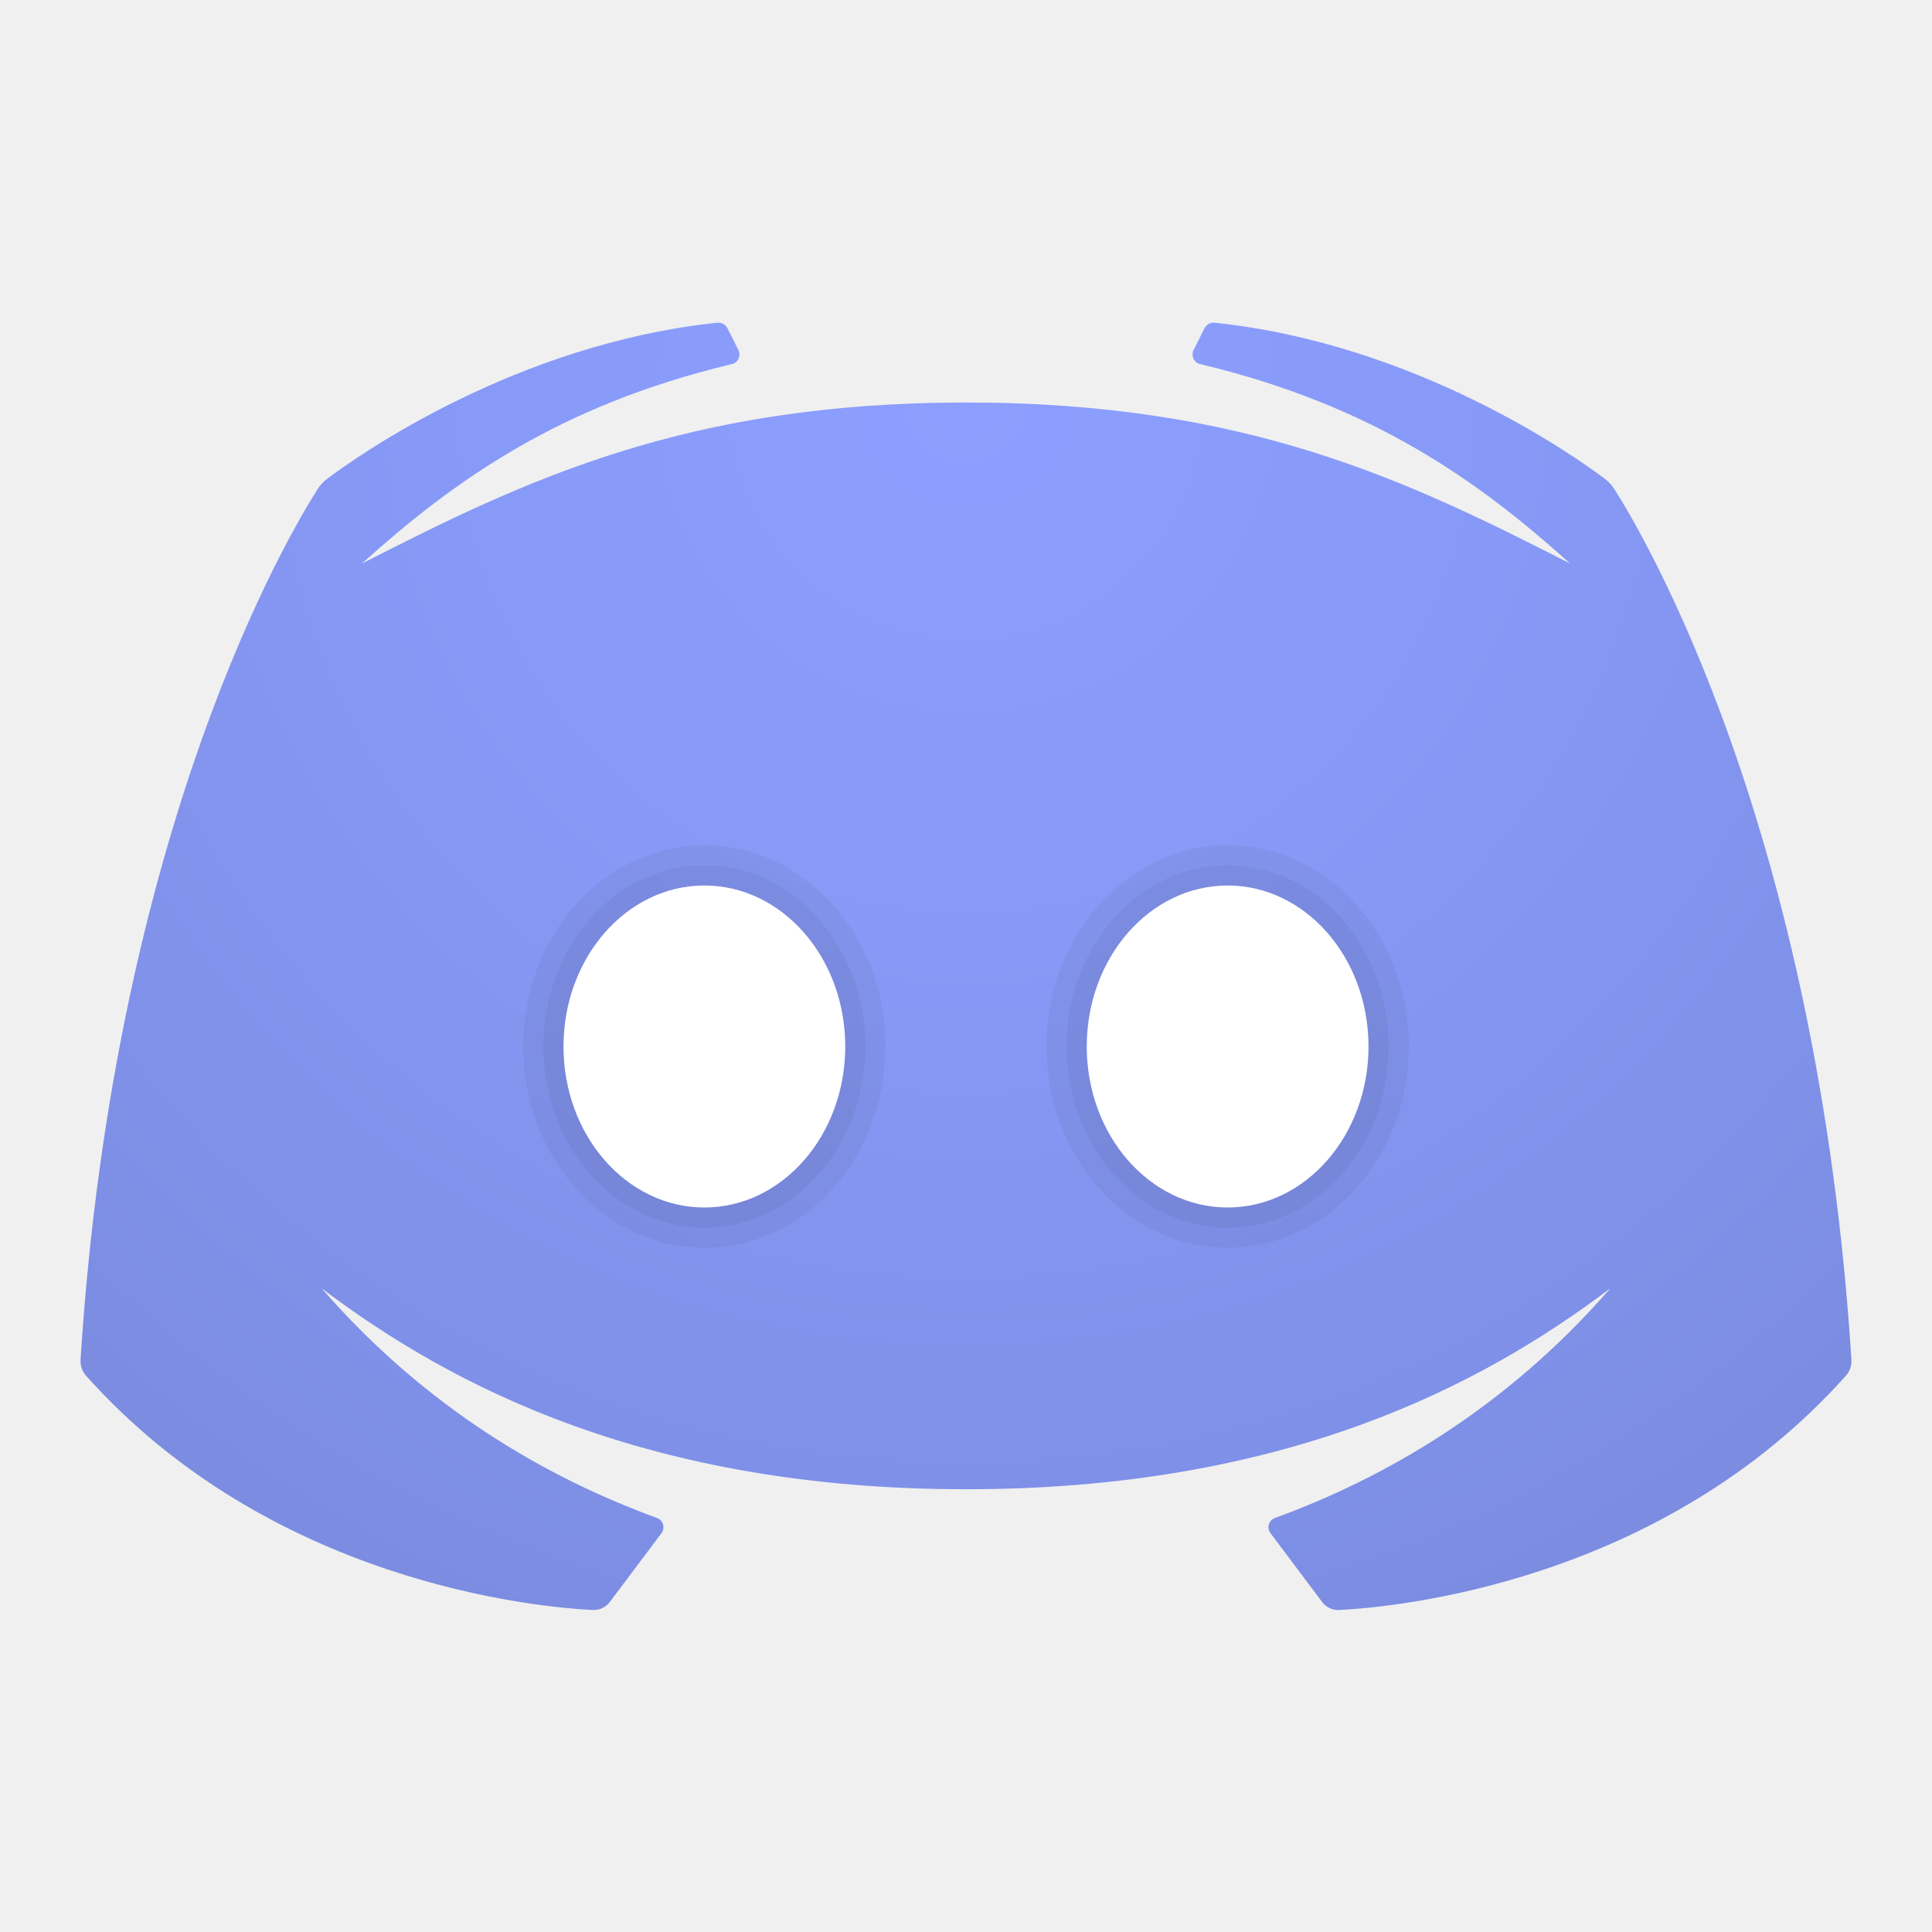
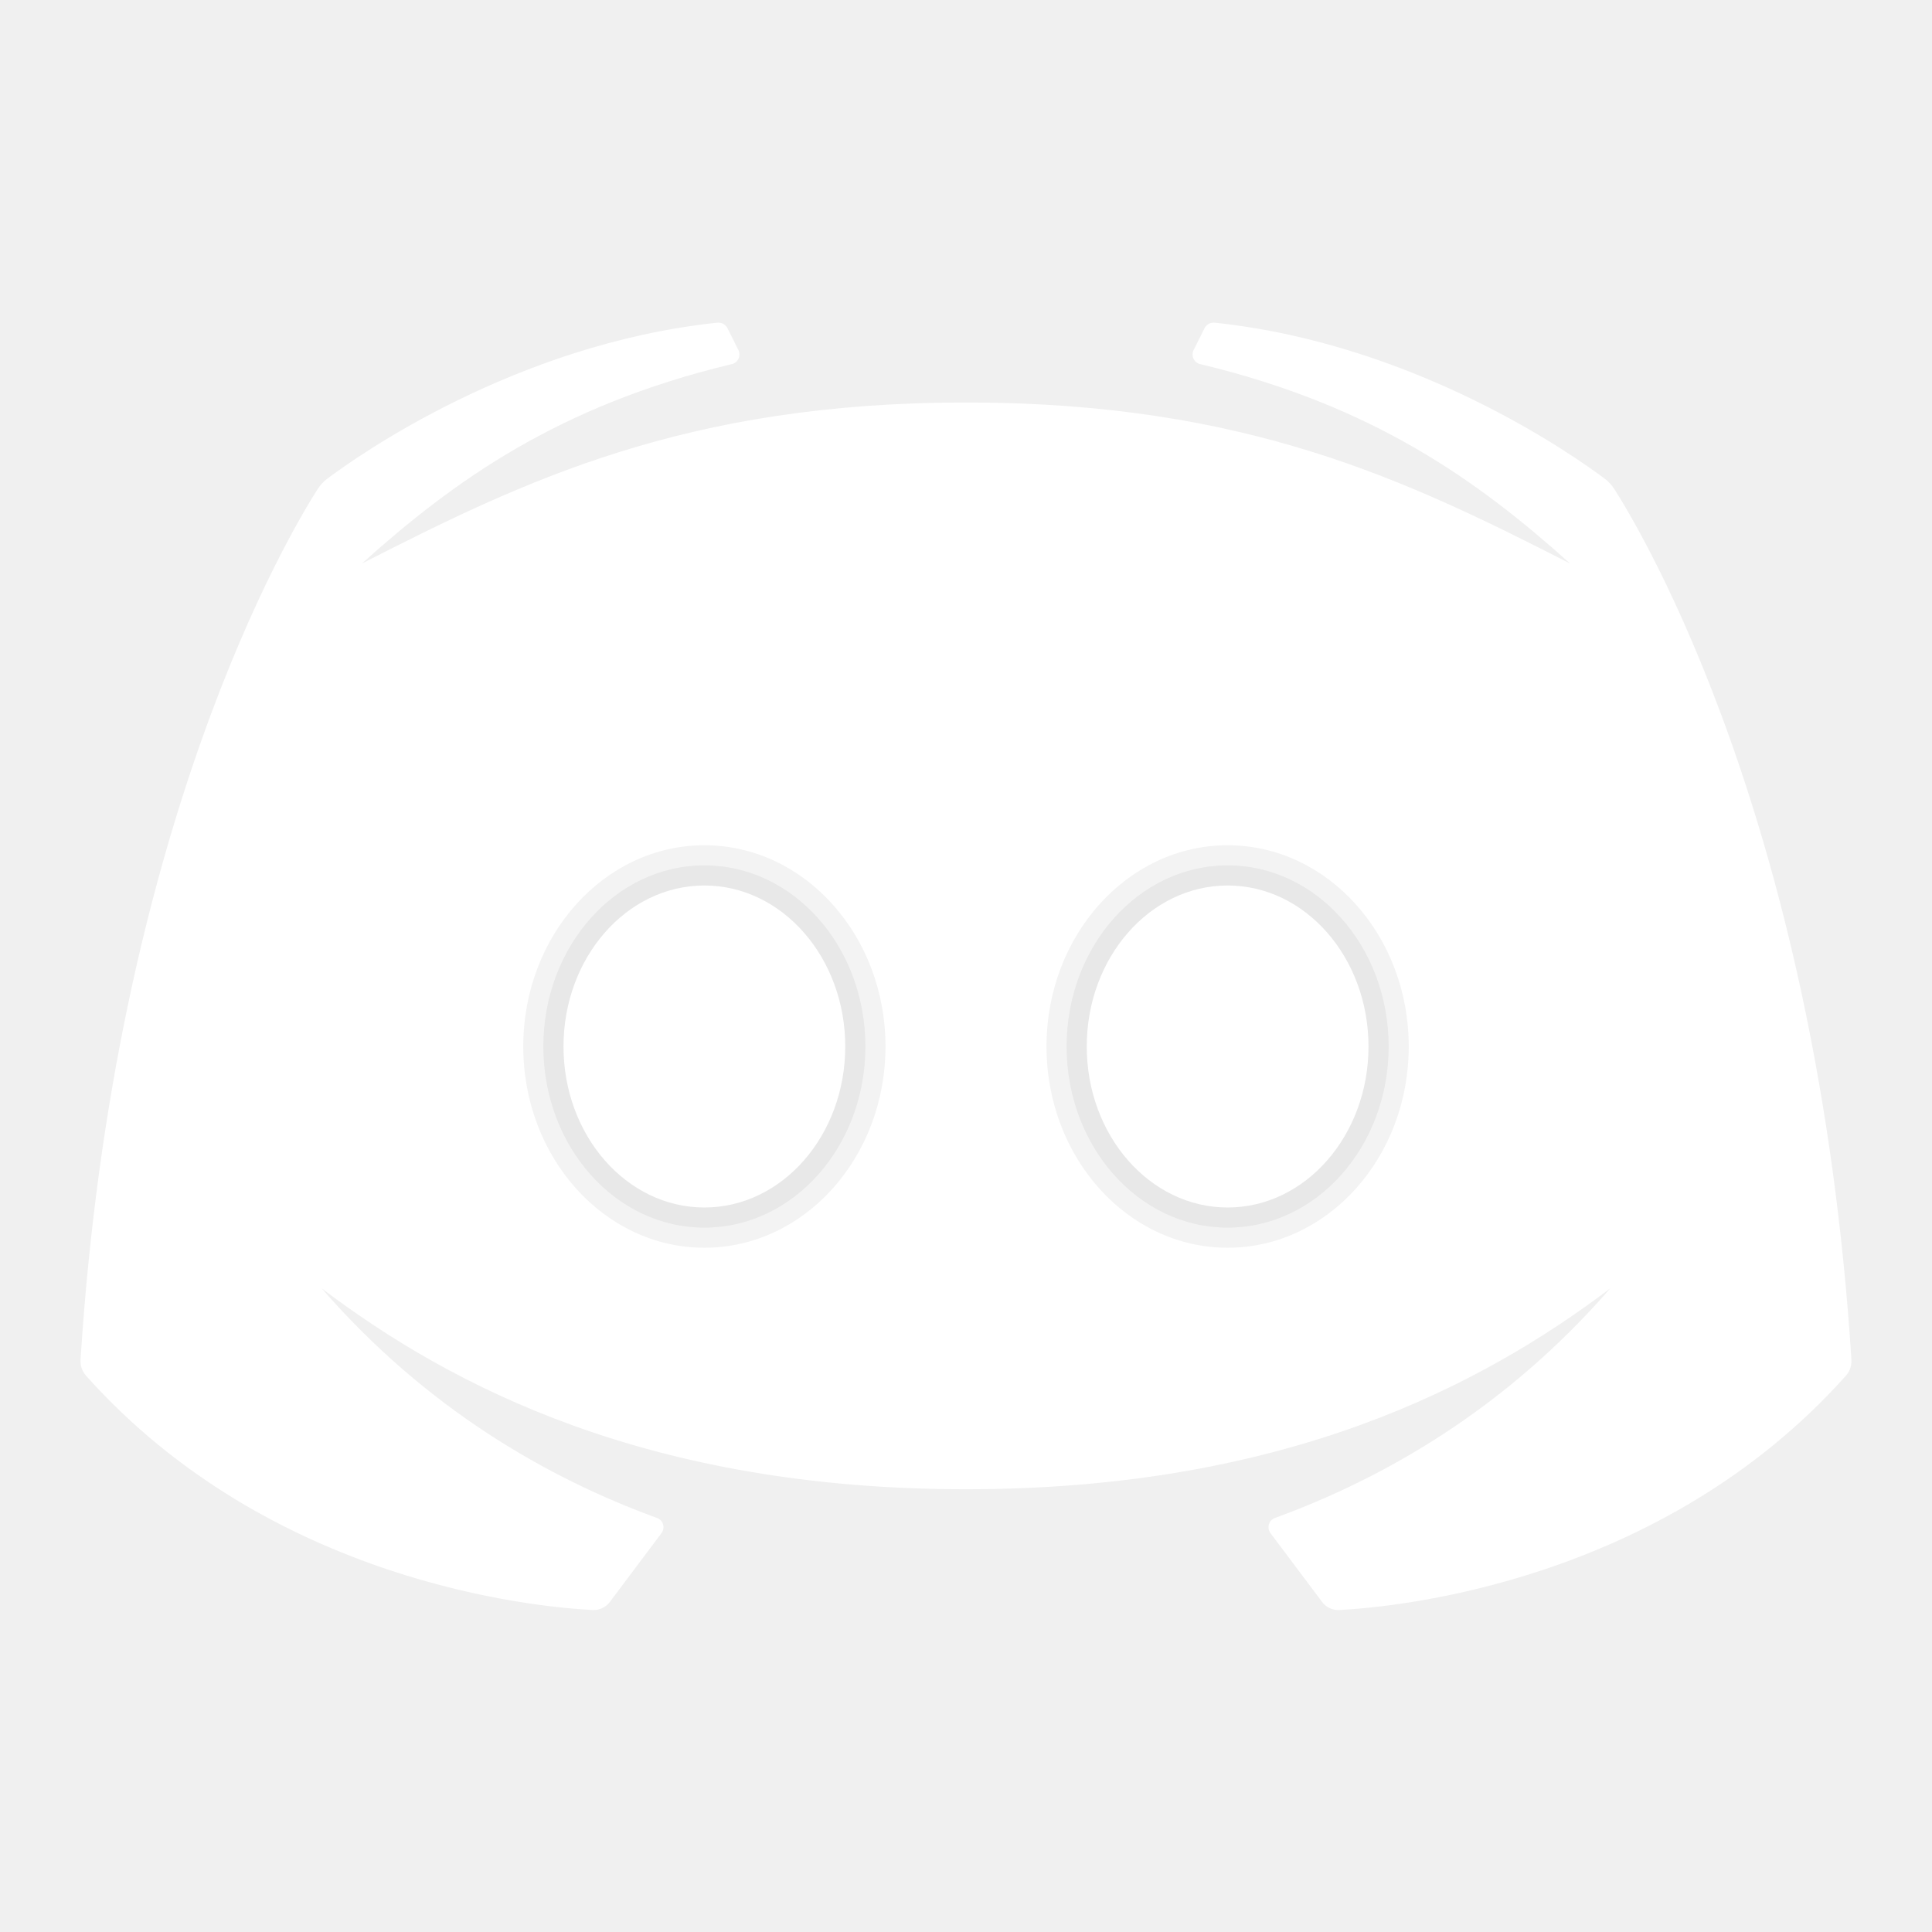
<svg xmlns="http://www.w3.org/2000/svg" viewBox="0 0 48 48" width="48px" height="48px">
  <radialGradient id="La9SoowKGoEUHOnYdJMSEa" cx="24" cy="10.009" r="32.252" gradientUnits="userSpaceOnUse">
    <stop offset="0" stop-color="#8c9eff" />
    <stop offset=".368" stop-color="#889af8" />
    <stop offset=".889" stop-color="#7e8fe6" />
    <stop offset="1" stop-color="#7b8ce1" />
  </radialGradient>
-   <path fill="url(#La9SoowKGoEUHOnYdJMSEa)" d="M40.107,12.15c-0.065-0.102-0.139-0.182-0.236-0.255c-0.769-0.578-4.671-3.339-9.665-3.875 c-0.01-0.001-0.048-0.003-0.057-0.003c-0.098,0-0.183,0.057-0.224,0.14l-0.269,0.538c0,0-0.001,0-0.001,0 c-0.017,0.033-0.026,0.071-0.026,0.111c0,0.109,0.07,0.202,0.168,0.236c0.006,0.002,0.048,0.011,0.063,0.014 c4.267,1.028,6.863,2.89,9.149,4.945c-4.047-2.066-8.044-4.001-15.009-4.001s-10.961,1.936-15.009,4.001 c2.286-2.055,4.882-3.917,9.149-4.945c0.015-0.004,0.057-0.012,0.063-0.014c0.098-0.034,0.168-0.127,0.168-0.236 c0-0.04-0.009-0.078-0.026-0.111c0,0-0.001,0-0.001,0l-0.269-0.538c-0.041-0.083-0.125-0.14-0.224-0.14 c-0.009,0-0.048,0.002-0.057,0.003c-4.994,0.536-8.896,3.297-9.665,3.875c-0.097,0.073-0.17,0.153-0.236,0.255 c-0.708,1.107-5.049,8.388-5.892,21.632c-0.009,0.142,0.04,0.289,0.135,0.395c4.592,5.144,11.182,5.752,12.588,5.823 c0.167,0.008,0.327-0.065,0.427-0.199l1.282-1.709c0.1-0.134,0.046-0.322-0.111-0.379c-2.705-0.986-5.717-2.7-8.332-5.706 C11.231,34.457,16.12,37,24,37s12.769-2.543,16.009-4.993c-2.616,3.006-5.627,4.719-8.332,5.706 c-0.157,0.057-0.211,0.245-0.111,0.379l1.282,1.709c0.101,0.134,0.26,0.208,0.427,0.199c1.407-0.072,7.996-0.679,12.588-5.823 c0.095-0.106,0.144-0.253,0.135-0.395C45.156,20.538,40.815,13.257,40.107,12.15z" />
+   <path fill="white" d="M40.107,12.15c-0.065-0.102-0.139-0.182-0.236-0.255c-0.769-0.578-4.671-3.339-9.665-3.875 c-0.01-0.001-0.048-0.003-0.057-0.003c-0.098,0-0.183,0.057-0.224,0.14l-0.269,0.538c0,0-0.001,0-0.001,0 c-0.017,0.033-0.026,0.071-0.026,0.111c0,0.109,0.07,0.202,0.168,0.236c0.006,0.002,0.048,0.011,0.063,0.014 c4.267,1.028,6.863,2.89,9.149,4.945c-4.047-2.066-8.044-4.001-15.009-4.001s-10.961,1.936-15.009,4.001 c2.286-2.055,4.882-3.917,9.149-4.945c0.015-0.004,0.057-0.012,0.063-0.014c0.098-0.034,0.168-0.127,0.168-0.236 c0-0.04-0.009-0.078-0.026-0.111c0,0-0.001,0-0.001,0l-0.269-0.538c-0.041-0.083-0.125-0.14-0.224-0.14 c-0.009,0-0.048,0.002-0.057,0.003c-4.994,0.536-8.896,3.297-9.665,3.875c-0.097,0.073-0.17,0.153-0.236,0.255 c-0.708,1.107-5.049,8.388-5.892,21.632c-0.009,0.142,0.04,0.289,0.135,0.395c4.592,5.144,11.182,5.752,12.588,5.823 c0.167,0.008,0.327-0.065,0.427-0.199l1.282-1.709c0.1-0.134,0.046-0.322-0.111-0.379c-2.705-0.986-5.717-2.7-8.332-5.706 C11.231,34.457,16.12,37,24,37s12.769-2.543,16.009-4.993c-2.616,3.006-5.627,4.719-8.332,5.706 c-0.157,0.057-0.211,0.245-0.111,0.379l1.282,1.709c0.101,0.134,0.26,0.208,0.427,0.199c1.407-0.072,7.996-0.679,12.588-5.823 c0.095-0.106,0.144-0.253,0.135-0.395C45.156,20.538,40.815,13.257,40.107,12.15z" />
  <ellipse cx="30.5" cy="26" opacity=".05" rx="4.5" ry="5" />
  <ellipse cx="30.5" cy="26" opacity=".05" rx="4" ry="4.5" />
  <ellipse cx="30.5" cy="26" fill="#fff" rx="3.5" ry="4" />
  <ellipse cx="17.5" cy="26" opacity=".05" rx="4.5" ry="5" />
  <ellipse cx="17.5" cy="26" opacity=".05" rx="4" ry="4.5" />
  <ellipse cx="17.5" cy="26" fill="#fff" rx="3.5" ry="4" />
</svg>
